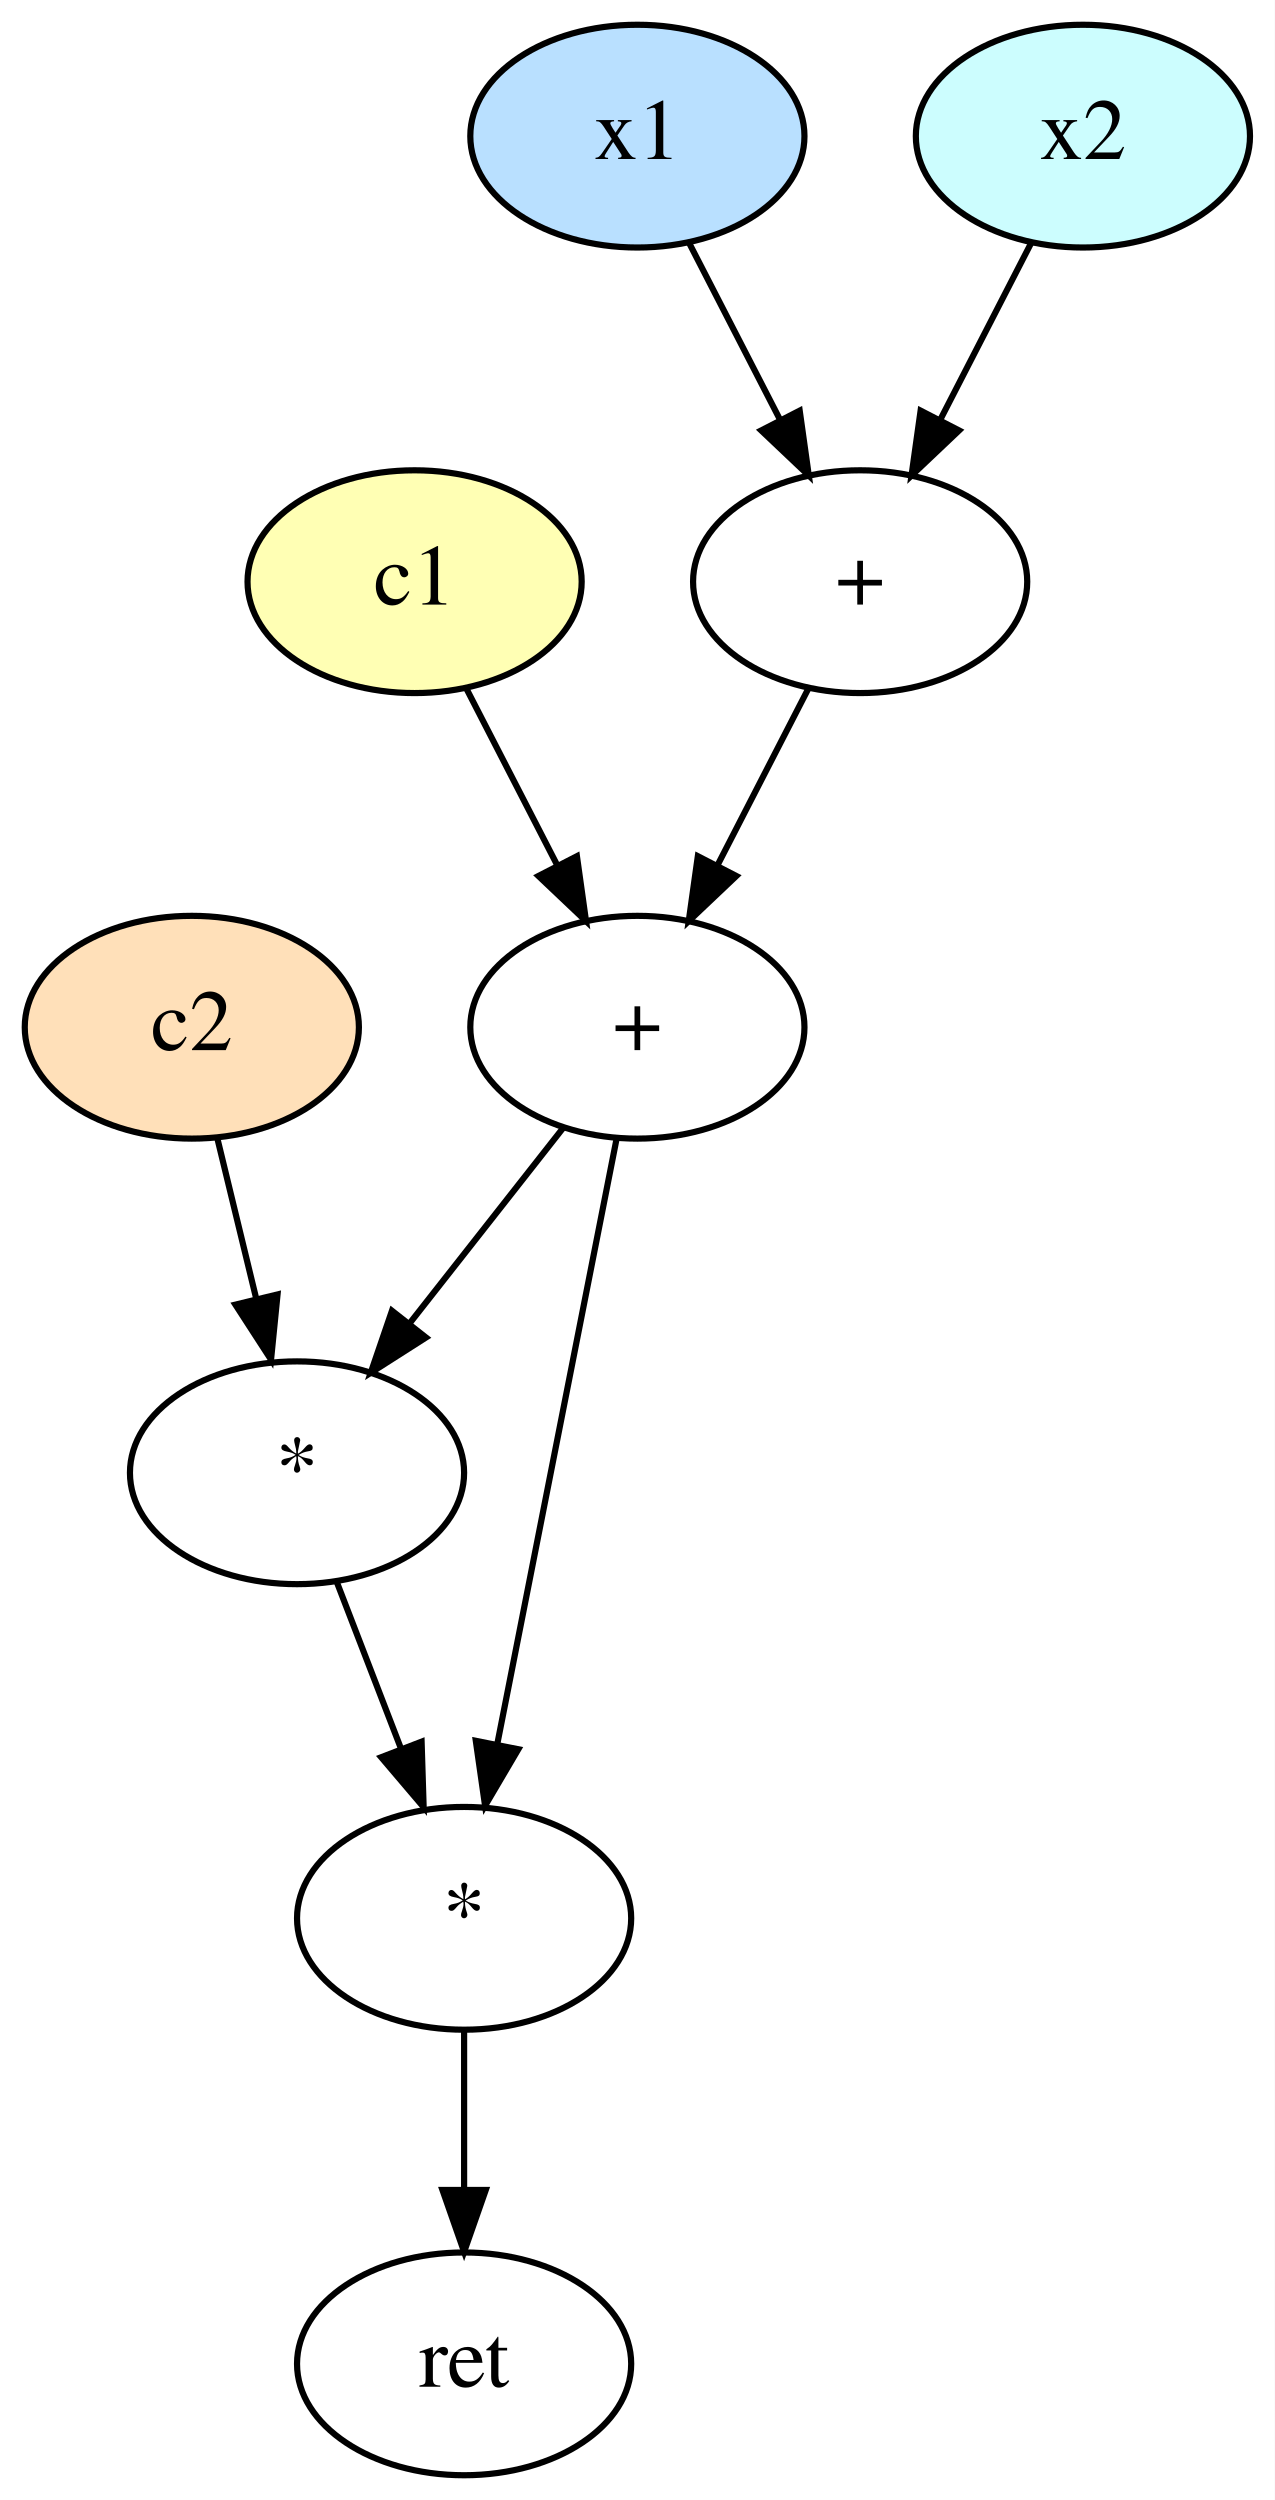
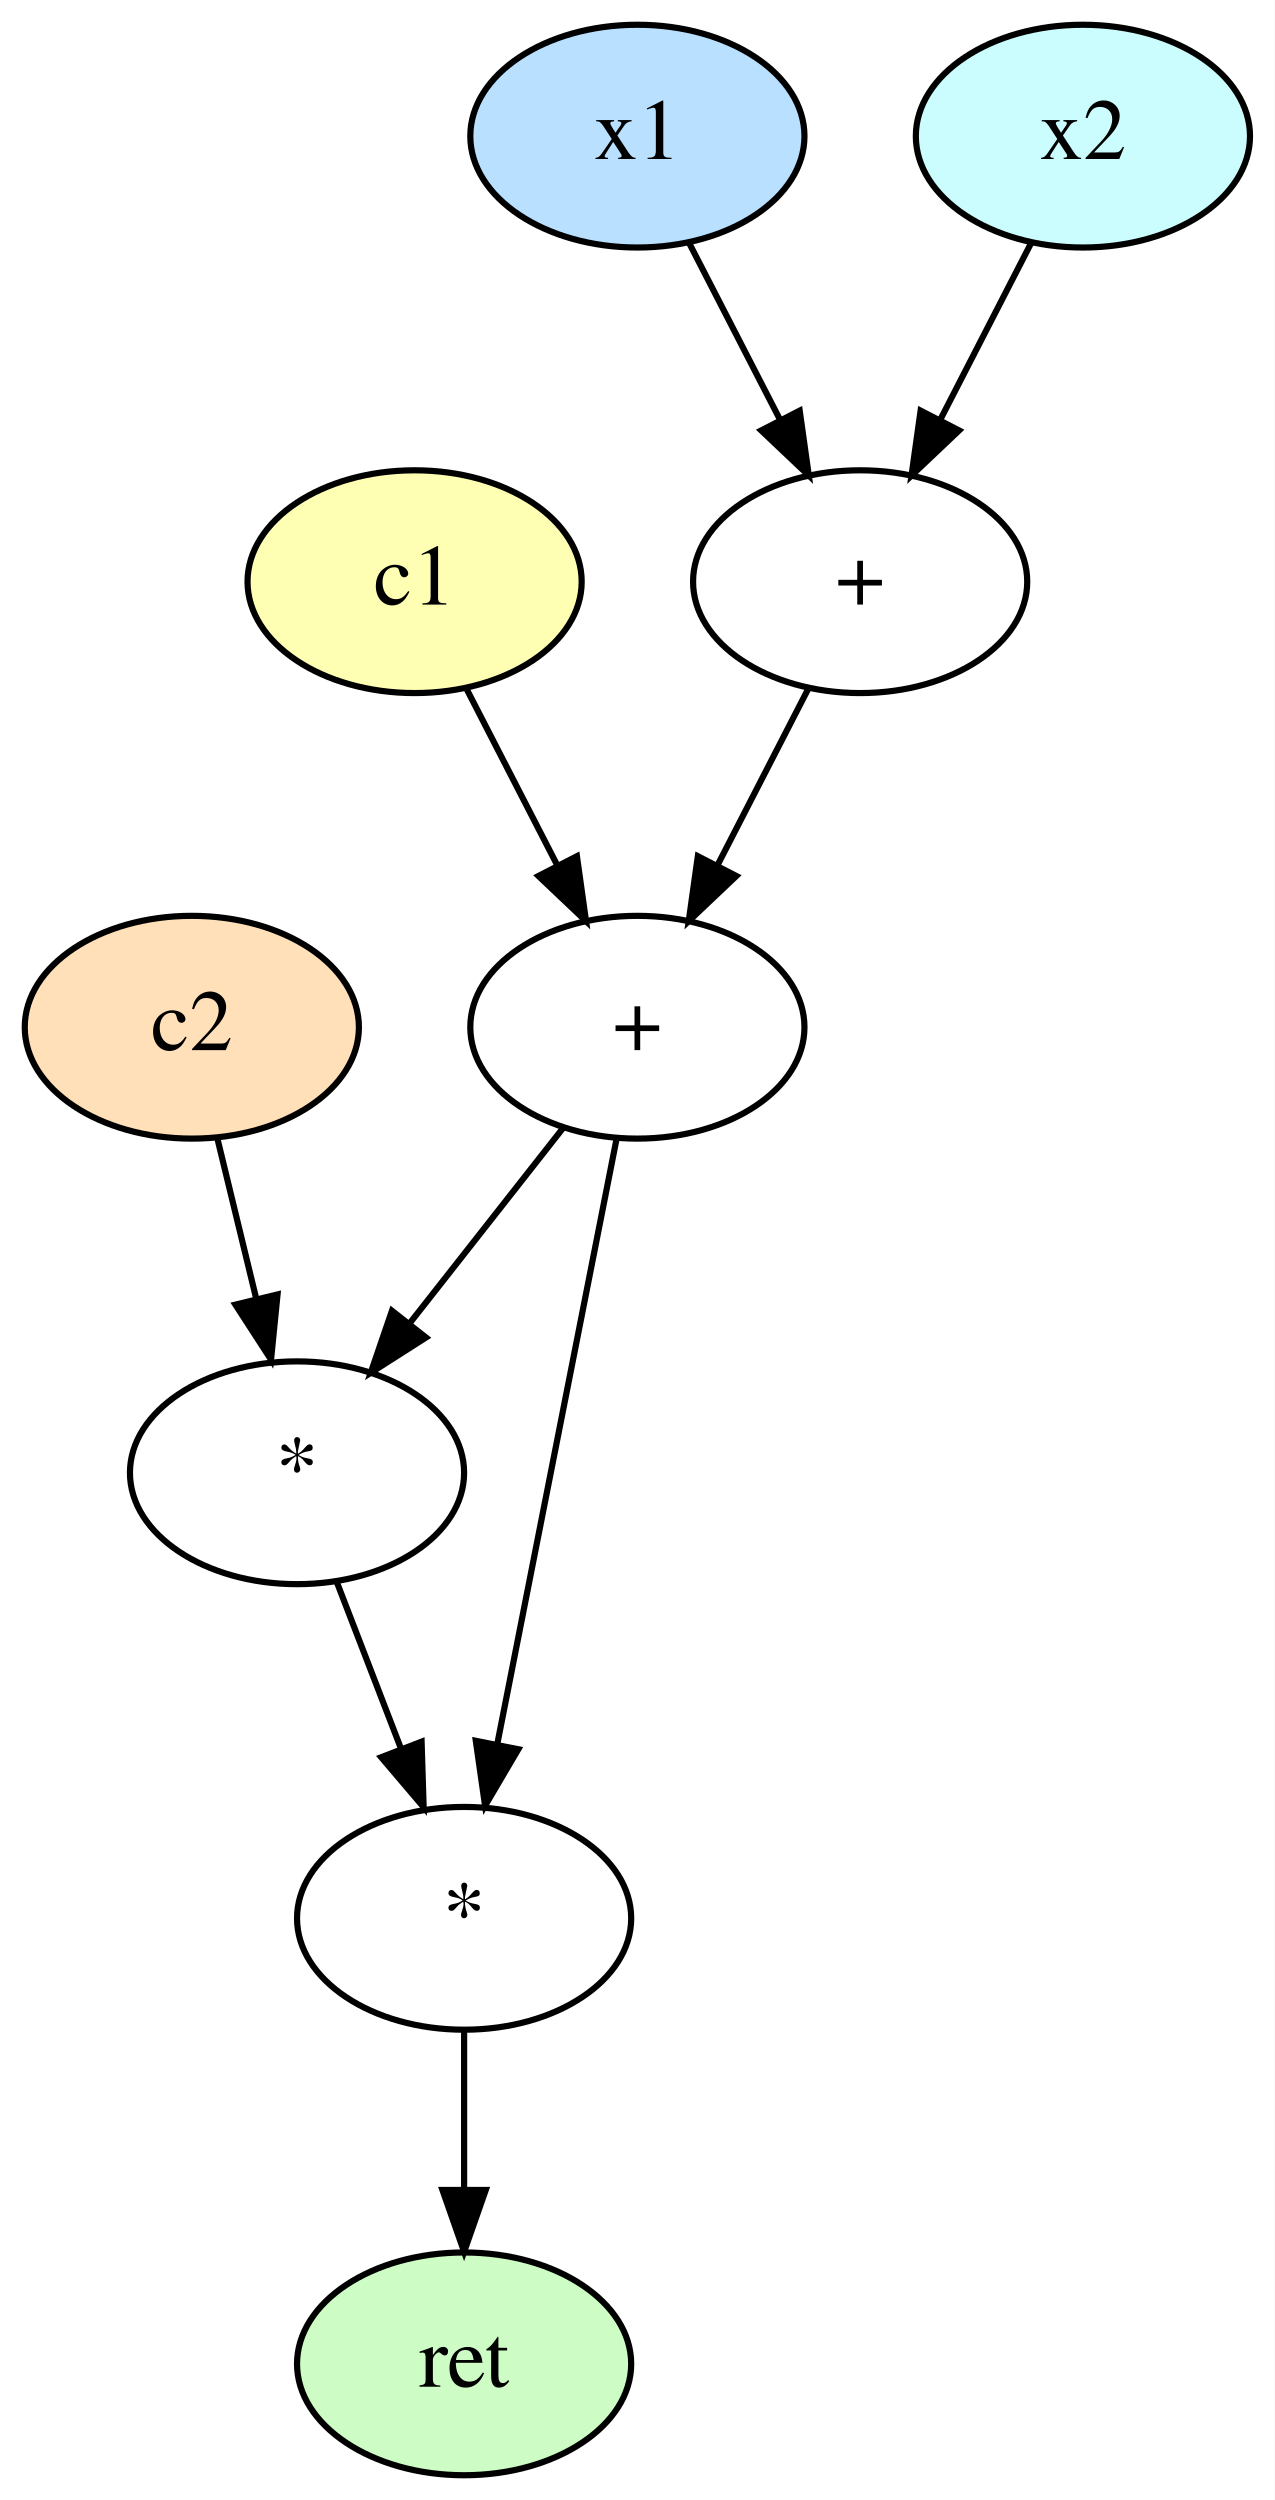
<svg xmlns="http://www.w3.org/2000/svg" width="206pt" height="404pt" viewBox="0.00 0.00 206.00 404.00">
  <g id="graph0" class="graph" transform="scale(1 1) rotate(0) translate(4 400)">
    <polygon fill="white" stroke="transparent" points="-4,4 -4,-400 202,-400 202,4 -4,4" />
    <g id="node1" class="node">
      <ellipse fill="#ffffff" stroke="black" cx="135" cy="-306" rx="27" ry="18" />
      <text text-anchor="middle" x="135" y="-302.3" font-family="Times,serif" font-size="14.00">+</text>
    </g>
    <g id="node4" class="node">
      <ellipse fill="#ffffff" stroke="black" cx="99" cy="-234" rx="27" ry="18" />
      <text text-anchor="middle" x="99" y="-230.3" font-family="Times,serif" font-size="14.00">+</text>
    </g>
    <g id="edge1" class="edge">
      <path fill="none" stroke="black" d="M126.65,-288.76C122.29,-280.28 116.85,-269.71 111.96,-260.2" />
      <polygon fill="black" stroke="black" points="114.99,-258.44 107.3,-251.15 108.77,-261.64 114.99,-258.44" />
    </g>
    <g id="node2" class="node">
      <ellipse fill="#b9e0ff" stroke="black" cx="99" cy="-378" rx="27" ry="18" />
      <text text-anchor="middle" x="99" y="-374.3" font-family="Times,serif" font-size="14.00">x1</text>
    </g>
    <g id="edge2" class="edge">
      <path fill="none" stroke="black" d="M107.35,-360.76C111.71,-352.28 117.15,-341.71 122.04,-332.2" />
      <polygon fill="black" stroke="black" points="125.23,-333.64 126.7,-323.15 119.01,-330.44 125.23,-333.64" />
    </g>
    <g id="node3" class="node">
      <ellipse fill="#ccfdfe" stroke="black" cx="171" cy="-378" rx="27" ry="18" />
      <text text-anchor="middle" x="171" y="-374.3" font-family="Times,serif" font-size="14.00">x2</text>
    </g>
    <g id="edge3" class="edge">
      <path fill="none" stroke="black" d="M162.65,-360.76C158.29,-352.28 152.85,-341.71 147.96,-332.2" />
      <polygon fill="black" stroke="black" points="150.99,-330.44 143.3,-323.15 144.77,-333.64 150.99,-330.44" />
    </g>
    <g id="node6" class="node">
      <ellipse fill="#ffffff" stroke="black" cx="44" cy="-162" rx="27" ry="18" />
      <text text-anchor="middle" x="44" y="-158.3" font-family="Times,serif" font-size="14.00">*</text>
    </g>
    <g id="edge4" class="edge">
      <path fill="none" stroke="black" d="M87.07,-217.81C79.79,-208.55 70.34,-196.52 62.15,-186.09" />
      <polygon fill="black" stroke="black" points="64.84,-183.86 55.91,-178.16 59.34,-188.18 64.84,-183.86" />
    </g>
    <g id="node8" class="node">
      <ellipse fill="#ffffff" stroke="black" cx="71" cy="-90" rx="27" ry="18" />
      <text text-anchor="middle" x="71" y="-86.3" font-family="Times,serif" font-size="14.00">*</text>
    </g>
    <g id="edge5" class="edge">
      <path fill="none" stroke="black" d="M95.62,-215.87C90.83,-191.56 82.01,-146.82 76.33,-118.01" />
      <polygon fill="black" stroke="black" points="79.76,-117.32 74.39,-108.19 72.89,-118.68 79.76,-117.32" />
    </g>
    <g id="node5" class="node">
      <ellipse fill="#ffffb4" stroke="black" cx="63" cy="-306" rx="27" ry="18" />
      <text text-anchor="middle" x="63" y="-302.3" font-family="Times,serif" font-size="14.00">c1</text>
    </g>
    <g id="edge6" class="edge">
      <path fill="none" stroke="black" d="M71.35,-288.76C75.71,-280.28 81.15,-269.71 86.04,-260.2" />
      <polygon fill="black" stroke="black" points="89.23,-261.64 90.7,-251.15 83.01,-258.44 89.23,-261.64" />
    </g>
    <g id="edge7" class="edge">
      <path fill="none" stroke="black" d="M50.4,-144.41C53.51,-136.34 57.33,-126.43 60.83,-117.35" />
      <polygon fill="black" stroke="black" points="64.13,-118.55 64.46,-107.96 57.6,-116.03 64.13,-118.55" />
    </g>
    <g id="node7" class="node">
      <ellipse fill="#ffe0b9" stroke="black" cx="27" cy="-234" rx="27" ry="18" />
      <text text-anchor="middle" x="27" y="-230.3" font-family="Times,serif" font-size="14.00">c2</text>
    </g>
    <g id="edge8" class="edge">
      <path fill="none" stroke="black" d="M31.12,-216.05C33.01,-208.26 35.3,-198.82 37.42,-190.08" />
      <polygon fill="black" stroke="black" points="40.85,-190.82 39.8,-180.28 34.04,-189.17 40.85,-190.82" />
    </g>
    <g id="node9" class="node">
-       <ellipse fill="#ffffff" stroke="black" cx="71" cy="-18" rx="27" ry="18" />
+       <ellipse fill="#cdfdc5" stroke="black" cx="71" cy="-18" rx="27" ry="18" />
      <text text-anchor="middle" x="71" y="-14.3" font-family="Times,serif" font-size="14.00">ret</text>
    </g>
    <g id="edge9" class="edge">
      <path fill="none" stroke="black" d="M71,-71.7C71,-63.98 71,-54.71 71,-46.11" />
      <polygon fill="black" stroke="black" points="74.5,-46.1 71,-36.1 67.5,-46.1 74.5,-46.1" />
    </g>
  </g>
</svg>
